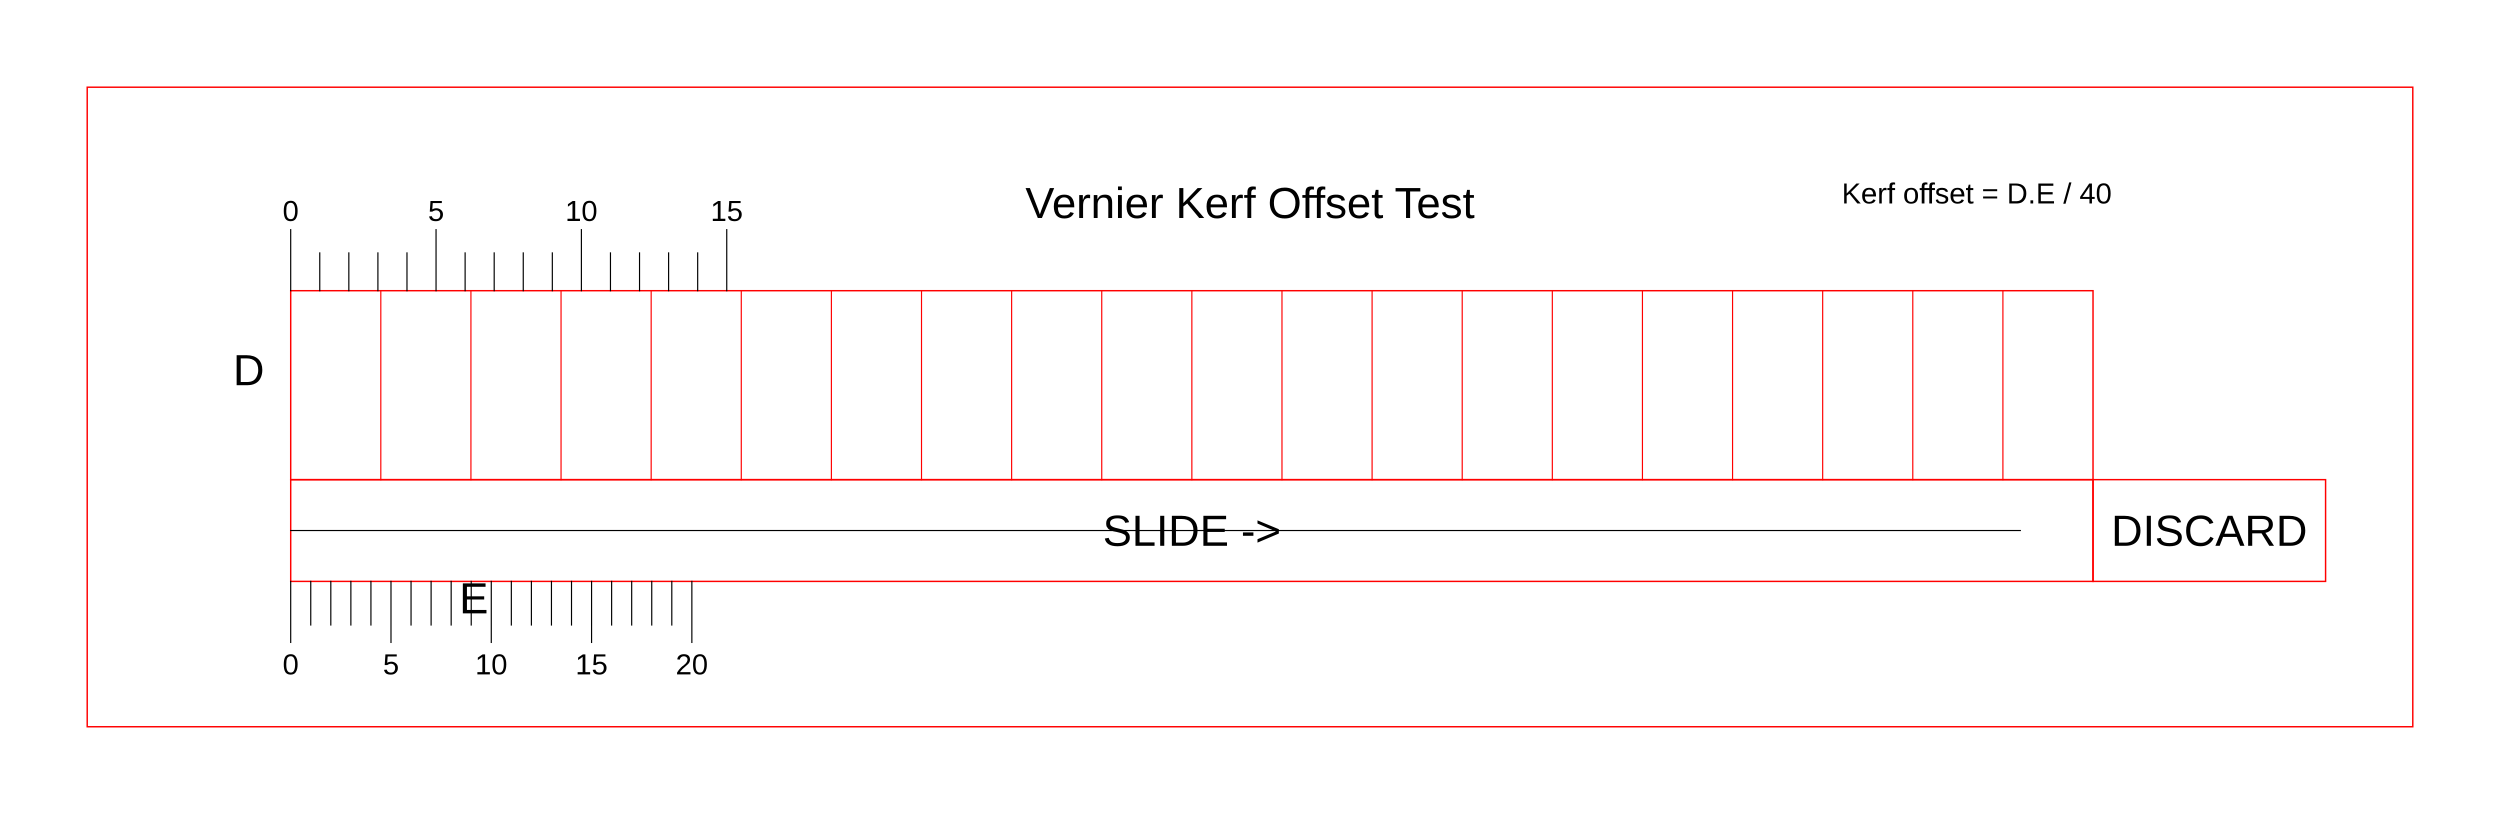
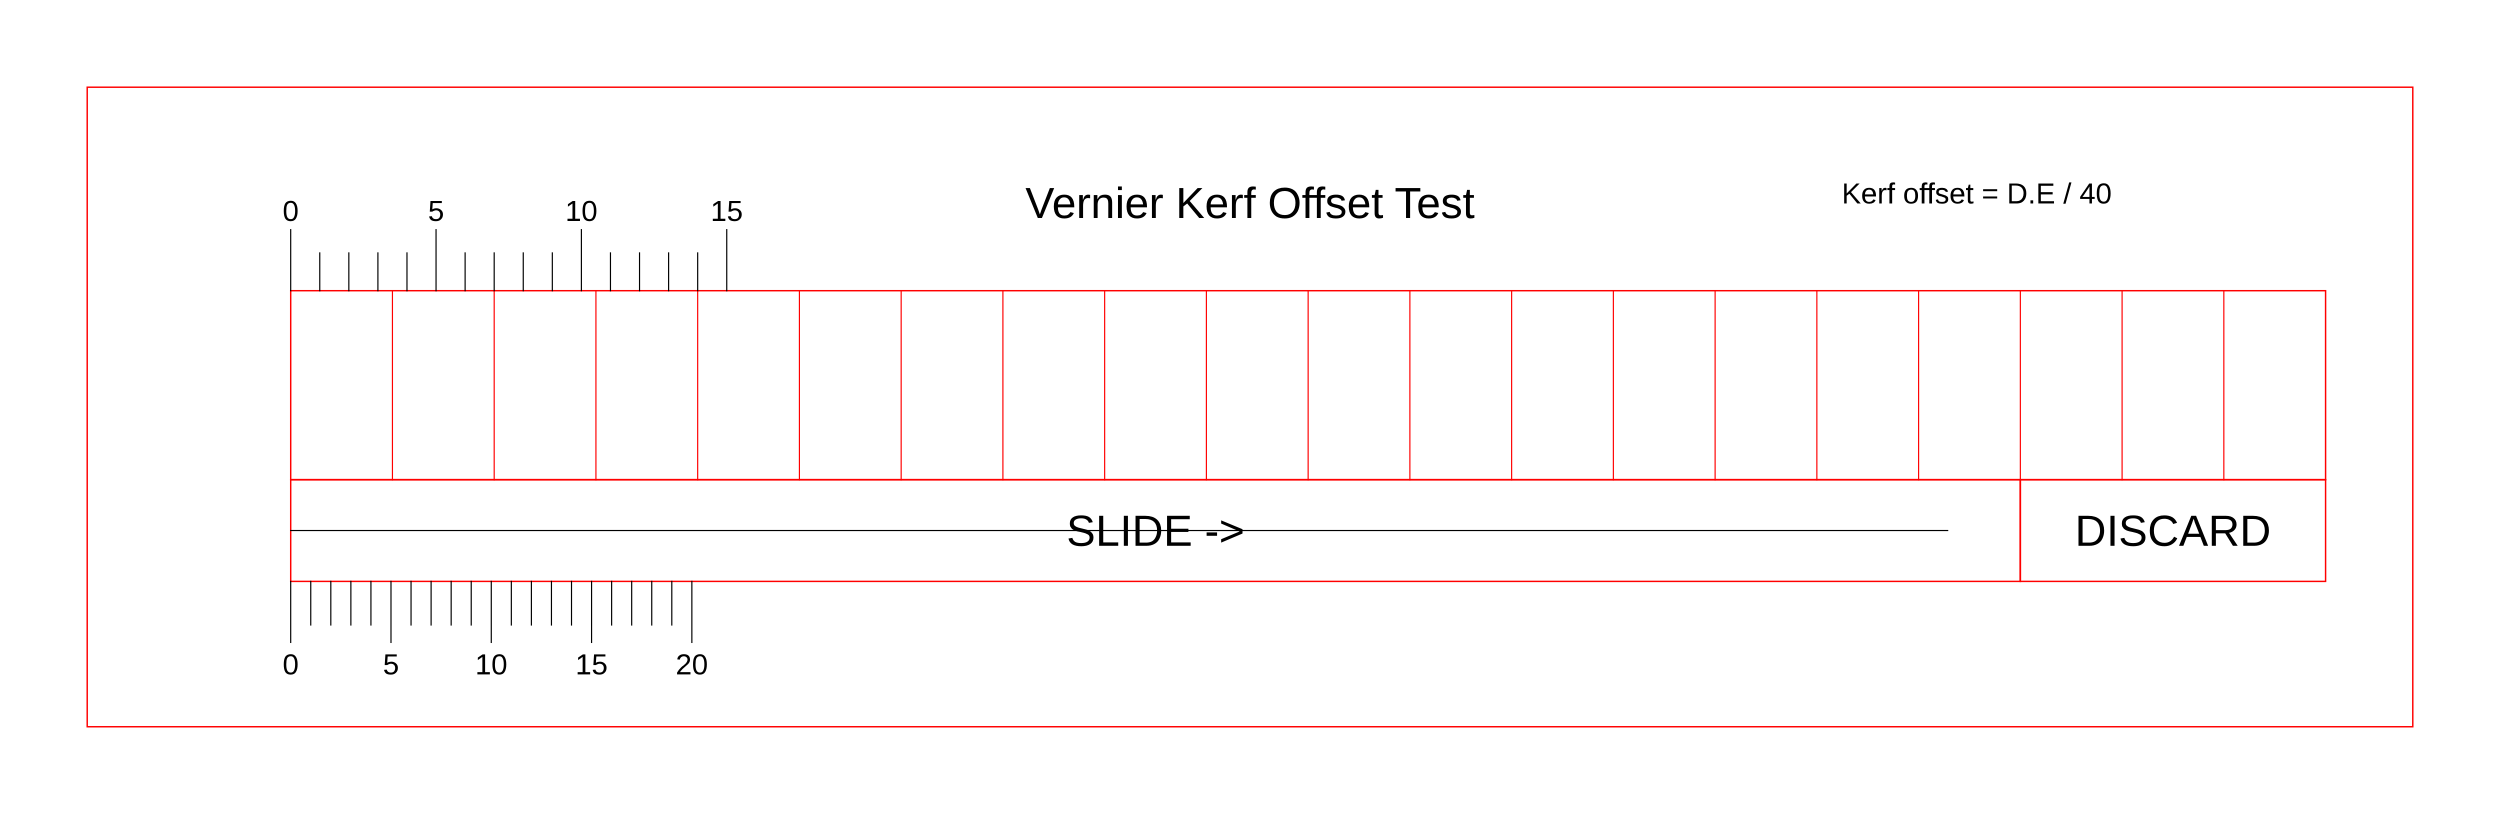
<svg xmlns="http://www.w3.org/2000/svg" width="172mm" height="56mm" viewBox="-6 -6 172 56">
  <g fill="none" stroke-linecap="square" stroke-linejoin="miter">
    <path d="M 0 0 L 160 0 L 160 44 L 0 44 Z" stroke="#ff0000" stroke-width="0.1" data-layer="CUT" />
-     <path d="M 14 14 L 138 14 L 138 27 L 14 27 Z" stroke="#ff0000" stroke-width="0.1" data-layer="CUT" />
-     <path d="M 14 27 L 138 27 L 138 34 L 14 34 Z" stroke="#ff0000" stroke-width="0.1" data-layer="CUT" />
-     <path d="M 138 27 L 154 27 L 154 34 L 138 34 Z" stroke="#ff0000" stroke-width="0.1" data-layer="CUT" />
-     <line x1="20.2" y1="14" x2="20.2" y2="27" stroke="#ff0000" stroke-width="0.08" data-layer="CUT" />
-     <line x1="26.4" y1="14" x2="26.4" y2="27" stroke="#ff0000" stroke-width="0.08" data-layer="CUT" />
-     <line x1="32.6" y1="14" x2="32.6" y2="27" stroke="#ff0000" stroke-width="0.08" data-layer="CUT" />
-     <line x1="38.8" y1="14" x2="38.8" y2="27" stroke="#ff0000" stroke-width="0.08" data-layer="CUT" />
-     <line x1="45" y1="14" x2="45" y2="27" stroke="#ff0000" stroke-width="0.08" data-layer="CUT" />
-     <line x1="51.2" y1="14" x2="51.2" y2="27" stroke="#ff0000" stroke-width="0.08" data-layer="CUT" />
-     <line x1="57.4" y1="14" x2="57.4" y2="27" stroke="#ff0000" stroke-width="0.08" data-layer="CUT" />
-     <line x1="63.6" y1="14" x2="63.6" y2="27" stroke="#ff0000" stroke-width="0.08" data-layer="CUT" />
-     <line x1="69.8" y1="14" x2="69.8" y2="27" stroke="#ff0000" stroke-width="0.08" data-layer="CUT" />
-     <line x1="76" y1="14" x2="76" y2="27" stroke="#ff0000" stroke-width="0.08" data-layer="CUT" />
-     <line x1="82.2" y1="14" x2="82.2" y2="27" stroke="#ff0000" stroke-width="0.08" data-layer="CUT" />
-     <line x1="88.4" y1="14" x2="88.4" y2="27" stroke="#ff0000" stroke-width="0.08" data-layer="CUT" />
-     <line x1="94.6" y1="14" x2="94.6" y2="27" stroke="#ff0000" stroke-width="0.08" data-layer="CUT" />
-     <line x1="100.8" y1="14" x2="100.8" y2="27" stroke="#ff0000" stroke-width="0.08" data-layer="CUT" />
-     <line x1="107" y1="14" x2="107" y2="27" stroke="#ff0000" stroke-width="0.08" data-layer="CUT" />
-     <line x1="113.2" y1="14" x2="113.2" y2="27" stroke="#ff0000" stroke-width="0.08" data-layer="CUT" />
-     <line x1="119.4" y1="14" x2="119.4" y2="27" stroke="#ff0000" stroke-width="0.08" data-layer="CUT" />
-     <line x1="125.6" y1="14" x2="125.6" y2="27" stroke="#ff0000" stroke-width="0.08" data-layer="CUT" />
-     <line x1="131.8" y1="14" x2="131.8" y2="27" stroke="#ff0000" stroke-width="0.08" data-layer="CUT" />
+     <path d="M 14 14 L 154 14 L 154 27 L 14 27 Z" stroke="#ff0000" stroke-width="0.1" data-layer="CUT" />
+     <path d="M 14 27 L 133 27 L 133 34 L 14 34 Z" stroke="#ff0000" stroke-width="0.1" data-layer="CUT" />
+     <path d="M 133 27 L 154 27 L 154 34 L 133 34 Z" stroke="#ff0000" stroke-width="0.1" data-layer="CUT" />
+     <line x1="21" y1="14" x2="21" y2="27" stroke="#ff0000" stroke-width="0.08" data-layer="CUT" />
+     <line x1="28" y1="14" x2="28" y2="27" stroke="#ff0000" stroke-width="0.08" data-layer="CUT" />
+     <line x1="35" y1="14" x2="35" y2="27" stroke="#ff0000" stroke-width="0.08" data-layer="CUT" />
+     <line x1="42" y1="14" x2="42" y2="27" stroke="#ff0000" stroke-width="0.08" data-layer="CUT" />
+     <line x1="49" y1="14" x2="49" y2="27" stroke="#ff0000" stroke-width="0.08" data-layer="CUT" />
+     <line x1="56" y1="14" x2="56" y2="27" stroke="#ff0000" stroke-width="0.08" data-layer="CUT" />
+     <line x1="63" y1="14" x2="63" y2="27" stroke="#ff0000" stroke-width="0.08" data-layer="CUT" />
+     <line x1="70" y1="14" x2="70" y2="27" stroke="#ff0000" stroke-width="0.08" data-layer="CUT" />
+     <line x1="77" y1="14" x2="77" y2="27" stroke="#ff0000" stroke-width="0.08" data-layer="CUT" />
+     <line x1="84" y1="14" x2="84" y2="27" stroke="#ff0000" stroke-width="0.08" data-layer="CUT" />
+     <line x1="91" y1="14" x2="91" y2="27" stroke="#ff0000" stroke-width="0.08" data-layer="CUT" />
+     <line x1="98" y1="14" x2="98" y2="27" stroke="#ff0000" stroke-width="0.08" data-layer="CUT" />
+     <line x1="105" y1="14" x2="105" y2="27" stroke="#ff0000" stroke-width="0.08" data-layer="CUT" />
+     <line x1="112" y1="14" x2="112" y2="27" stroke="#ff0000" stroke-width="0.08" data-layer="CUT" />
+     <line x1="119" y1="14" x2="119" y2="27" stroke="#ff0000" stroke-width="0.08" data-layer="CUT" />
+     <line x1="126" y1="14" x2="126" y2="27" stroke="#ff0000" stroke-width="0.08" data-layer="CUT" />
+     <line x1="133" y1="14" x2="133" y2="27" stroke="#ff0000" stroke-width="0.08" data-layer="CUT" />
+     <line x1="140" y1="14" x2="140" y2="27" stroke="#ff0000" stroke-width="0.08" data-layer="CUT" />
+     <line x1="147" y1="14" x2="147" y2="27" stroke="#ff0000" stroke-width="0.08" data-layer="CUT" />
    <line x1="14" y1="14" x2="14" y2="9.8" stroke="#000000" stroke-width="0.08" data-layer="MARK" />
    <text x="14" y="9.2" font-family="Arial, sans-serif" font-size="2" text-anchor="middle" fill="#000000" stroke="none" data-layer="MARK">0</text>
    <line x1="16" y1="14" x2="16" y2="11.4" stroke="#000000" stroke-width="0.08" data-layer="MARK" />
    <line x1="18" y1="14" x2="18" y2="11.4" stroke="#000000" stroke-width="0.08" data-layer="MARK" />
    <line x1="20" y1="14" x2="20" y2="11.4" stroke="#000000" stroke-width="0.08" data-layer="MARK" />
    <line x1="22" y1="14" x2="22" y2="11.4" stroke="#000000" stroke-width="0.08" data-layer="MARK" />
    <line x1="24" y1="14" x2="24" y2="9.8" stroke="#000000" stroke-width="0.08" data-layer="MARK" />
    <text x="24" y="9.2" font-family="Arial, sans-serif" font-size="2" text-anchor="middle" fill="#000000" stroke="none" data-layer="MARK">5</text>
    <line x1="26" y1="14" x2="26" y2="11.4" stroke="#000000" stroke-width="0.08" data-layer="MARK" />
    <line x1="28" y1="14" x2="28" y2="11.4" stroke="#000000" stroke-width="0.08" data-layer="MARK" />
    <line x1="30" y1="14" x2="30" y2="11.4" stroke="#000000" stroke-width="0.08" data-layer="MARK" />
    <line x1="32" y1="14" x2="32" y2="11.4" stroke="#000000" stroke-width="0.08" data-layer="MARK" />
    <line x1="34" y1="14" x2="34" y2="9.8" stroke="#000000" stroke-width="0.08" data-layer="MARK" />
    <text x="34" y="9.2" font-family="Arial, sans-serif" font-size="2" text-anchor="middle" fill="#000000" stroke="none" data-layer="MARK">10</text>
    <line x1="36" y1="14" x2="36" y2="11.4" stroke="#000000" stroke-width="0.08" data-layer="MARK" />
    <line x1="38" y1="14" x2="38" y2="11.4" stroke="#000000" stroke-width="0.08" data-layer="MARK" />
    <line x1="40" y1="14" x2="40" y2="11.4" stroke="#000000" stroke-width="0.08" data-layer="MARK" />
    <line x1="42" y1="14" x2="42" y2="11.4" stroke="#000000" stroke-width="0.08" data-layer="MARK" />
    <line x1="44" y1="14" x2="44" y2="9.8" stroke="#000000" stroke-width="0.08" data-layer="MARK" />
    <text x="44" y="9.2" font-family="Arial, sans-serif" font-size="2" text-anchor="middle" fill="#000000" stroke="none" data-layer="MARK">15</text>
    <line x1="14" y1="34" x2="14" y2="38.2" stroke="#000000" stroke-width="0.08" data-layer="MARK" />
    <text x="14" y="40.4" font-family="Arial, sans-serif" font-size="2" text-anchor="middle" fill="#000000" stroke="none" data-layer="MARK">0</text>
    <line x1="15.38" y1="34" x2="15.38" y2="37" stroke="#000000" stroke-width="0.08" data-layer="MARK" />
    <line x1="16.76" y1="34" x2="16.76" y2="37" stroke="#000000" stroke-width="0.08" data-layer="MARK" />
    <line x1="18.14" y1="34" x2="18.14" y2="37" stroke="#000000" stroke-width="0.08" data-layer="MARK" />
    <line x1="19.52" y1="34" x2="19.52" y2="37" stroke="#000000" stroke-width="0.08" data-layer="MARK" />
    <line x1="20.9" y1="34" x2="20.9" y2="38.2" stroke="#000000" stroke-width="0.08" data-layer="MARK" />
    <text x="20.9" y="40.4" font-family="Arial, sans-serif" font-size="2" text-anchor="middle" fill="#000000" stroke="none" data-layer="MARK">5</text>
    <line x1="22.28" y1="34" x2="22.28" y2="37" stroke="#000000" stroke-width="0.08" data-layer="MARK" />
    <line x1="23.66" y1="34" x2="23.66" y2="37" stroke="#000000" stroke-width="0.08" data-layer="MARK" />
    <line x1="25.04" y1="34" x2="25.04" y2="37" stroke="#000000" stroke-width="0.08" data-layer="MARK" />
    <line x1="26.42" y1="34" x2="26.42" y2="37" stroke="#000000" stroke-width="0.08" data-layer="MARK" />
    <line x1="27.8" y1="34" x2="27.8" y2="38.2" stroke="#000000" stroke-width="0.08" data-layer="MARK" />
    <text x="27.8" y="40.4" font-family="Arial, sans-serif" font-size="2" text-anchor="middle" fill="#000000" stroke="none" data-layer="MARK">10</text>
    <line x1="29.18" y1="34" x2="29.18" y2="37" stroke="#000000" stroke-width="0.08" data-layer="MARK" />
    <line x1="30.56" y1="34" x2="30.56" y2="37" stroke="#000000" stroke-width="0.08" data-layer="MARK" />
    <line x1="31.94" y1="34" x2="31.94" y2="37" stroke="#000000" stroke-width="0.08" data-layer="MARK" />
    <line x1="33.32" y1="34" x2="33.32" y2="37" stroke="#000000" stroke-width="0.08" data-layer="MARK" />
    <line x1="34.7" y1="34" x2="34.7" y2="38.2" stroke="#000000" stroke-width="0.08" data-layer="MARK" />
    <text x="34.7" y="40.4" font-family="Arial, sans-serif" font-size="2" text-anchor="middle" fill="#000000" stroke="none" data-layer="MARK">15</text>
    <line x1="36.08" y1="34" x2="36.08" y2="37" stroke="#000000" stroke-width="0.08" data-layer="MARK" />
    <line x1="37.46" y1="34" x2="37.46" y2="37" stroke="#000000" stroke-width="0.08" data-layer="MARK" />
    <line x1="38.84" y1="34" x2="38.84" y2="37" stroke="#000000" stroke-width="0.08" data-layer="MARK" />
    <line x1="40.22" y1="34" x2="40.22" y2="37" stroke="#000000" stroke-width="0.08" data-layer="MARK" />
    <line x1="41.6" y1="34" x2="41.6" y2="38.2" stroke="#000000" stroke-width="0.08" data-layer="MARK" />
    <text x="41.6" y="40.4" font-family="Arial, sans-serif" font-size="2" text-anchor="middle" fill="#000000" stroke="none" data-layer="MARK">20</text>
-     <line x1="14" y1="30.5" x2="133" y2="30.5" stroke="#000000" stroke-width="0.08" data-layer="MARK" />
+     <line x1="14" y1="30.5" x2="128" y2="30.5" stroke="#000000" stroke-width="0.08" data-layer="MARK" />
    <text x="80" y="9" font-family="Arial, sans-serif" font-size="3" text-anchor="middle" fill="#000000" stroke="none" data-layer="MARK">Vernier Kerf Offset Test</text>
    <text x="130" y="8" font-family="Arial, sans-serif" font-size="2" text-anchor="middle" fill="#000000" stroke="none" data-layer="MARK">Kerf offset = D.E / 40</text>
-     <text x="12.2" y="20.5" font-family="Arial, sans-serif" font-size="3" text-anchor="end" fill="#000000" stroke="none" data-layer="MARK">D</text>
-     <text x="25.592" y="36.2" font-family="Arial, sans-serif" font-size="3" text-anchor="start" fill="#000000" stroke="none" data-layer="MARK">E</text>
-     <text x="76" y="31.55" font-family="Arial, sans-serif" font-size="3" text-anchor="middle" fill="#000000" stroke="none" data-layer="MARK">SLIDE -&gt;</text>
-     <text x="146" y="31.55" font-family="Arial, sans-serif" font-size="3" text-anchor="middle" fill="#000000" stroke="none" data-layer="MARK">DISCARD</text>
+     <text x="73.5" y="31.55" font-family="Arial, sans-serif" font-size="3" text-anchor="middle" fill="#000000" stroke="none" data-layer="MARK">SLIDE -&gt;</text>
+     <text x="143.5" y="31.55" font-family="Arial, sans-serif" font-size="3" text-anchor="middle" fill="#000000" stroke="none" data-layer="MARK">DISCARD</text>
  </g>
</svg>
